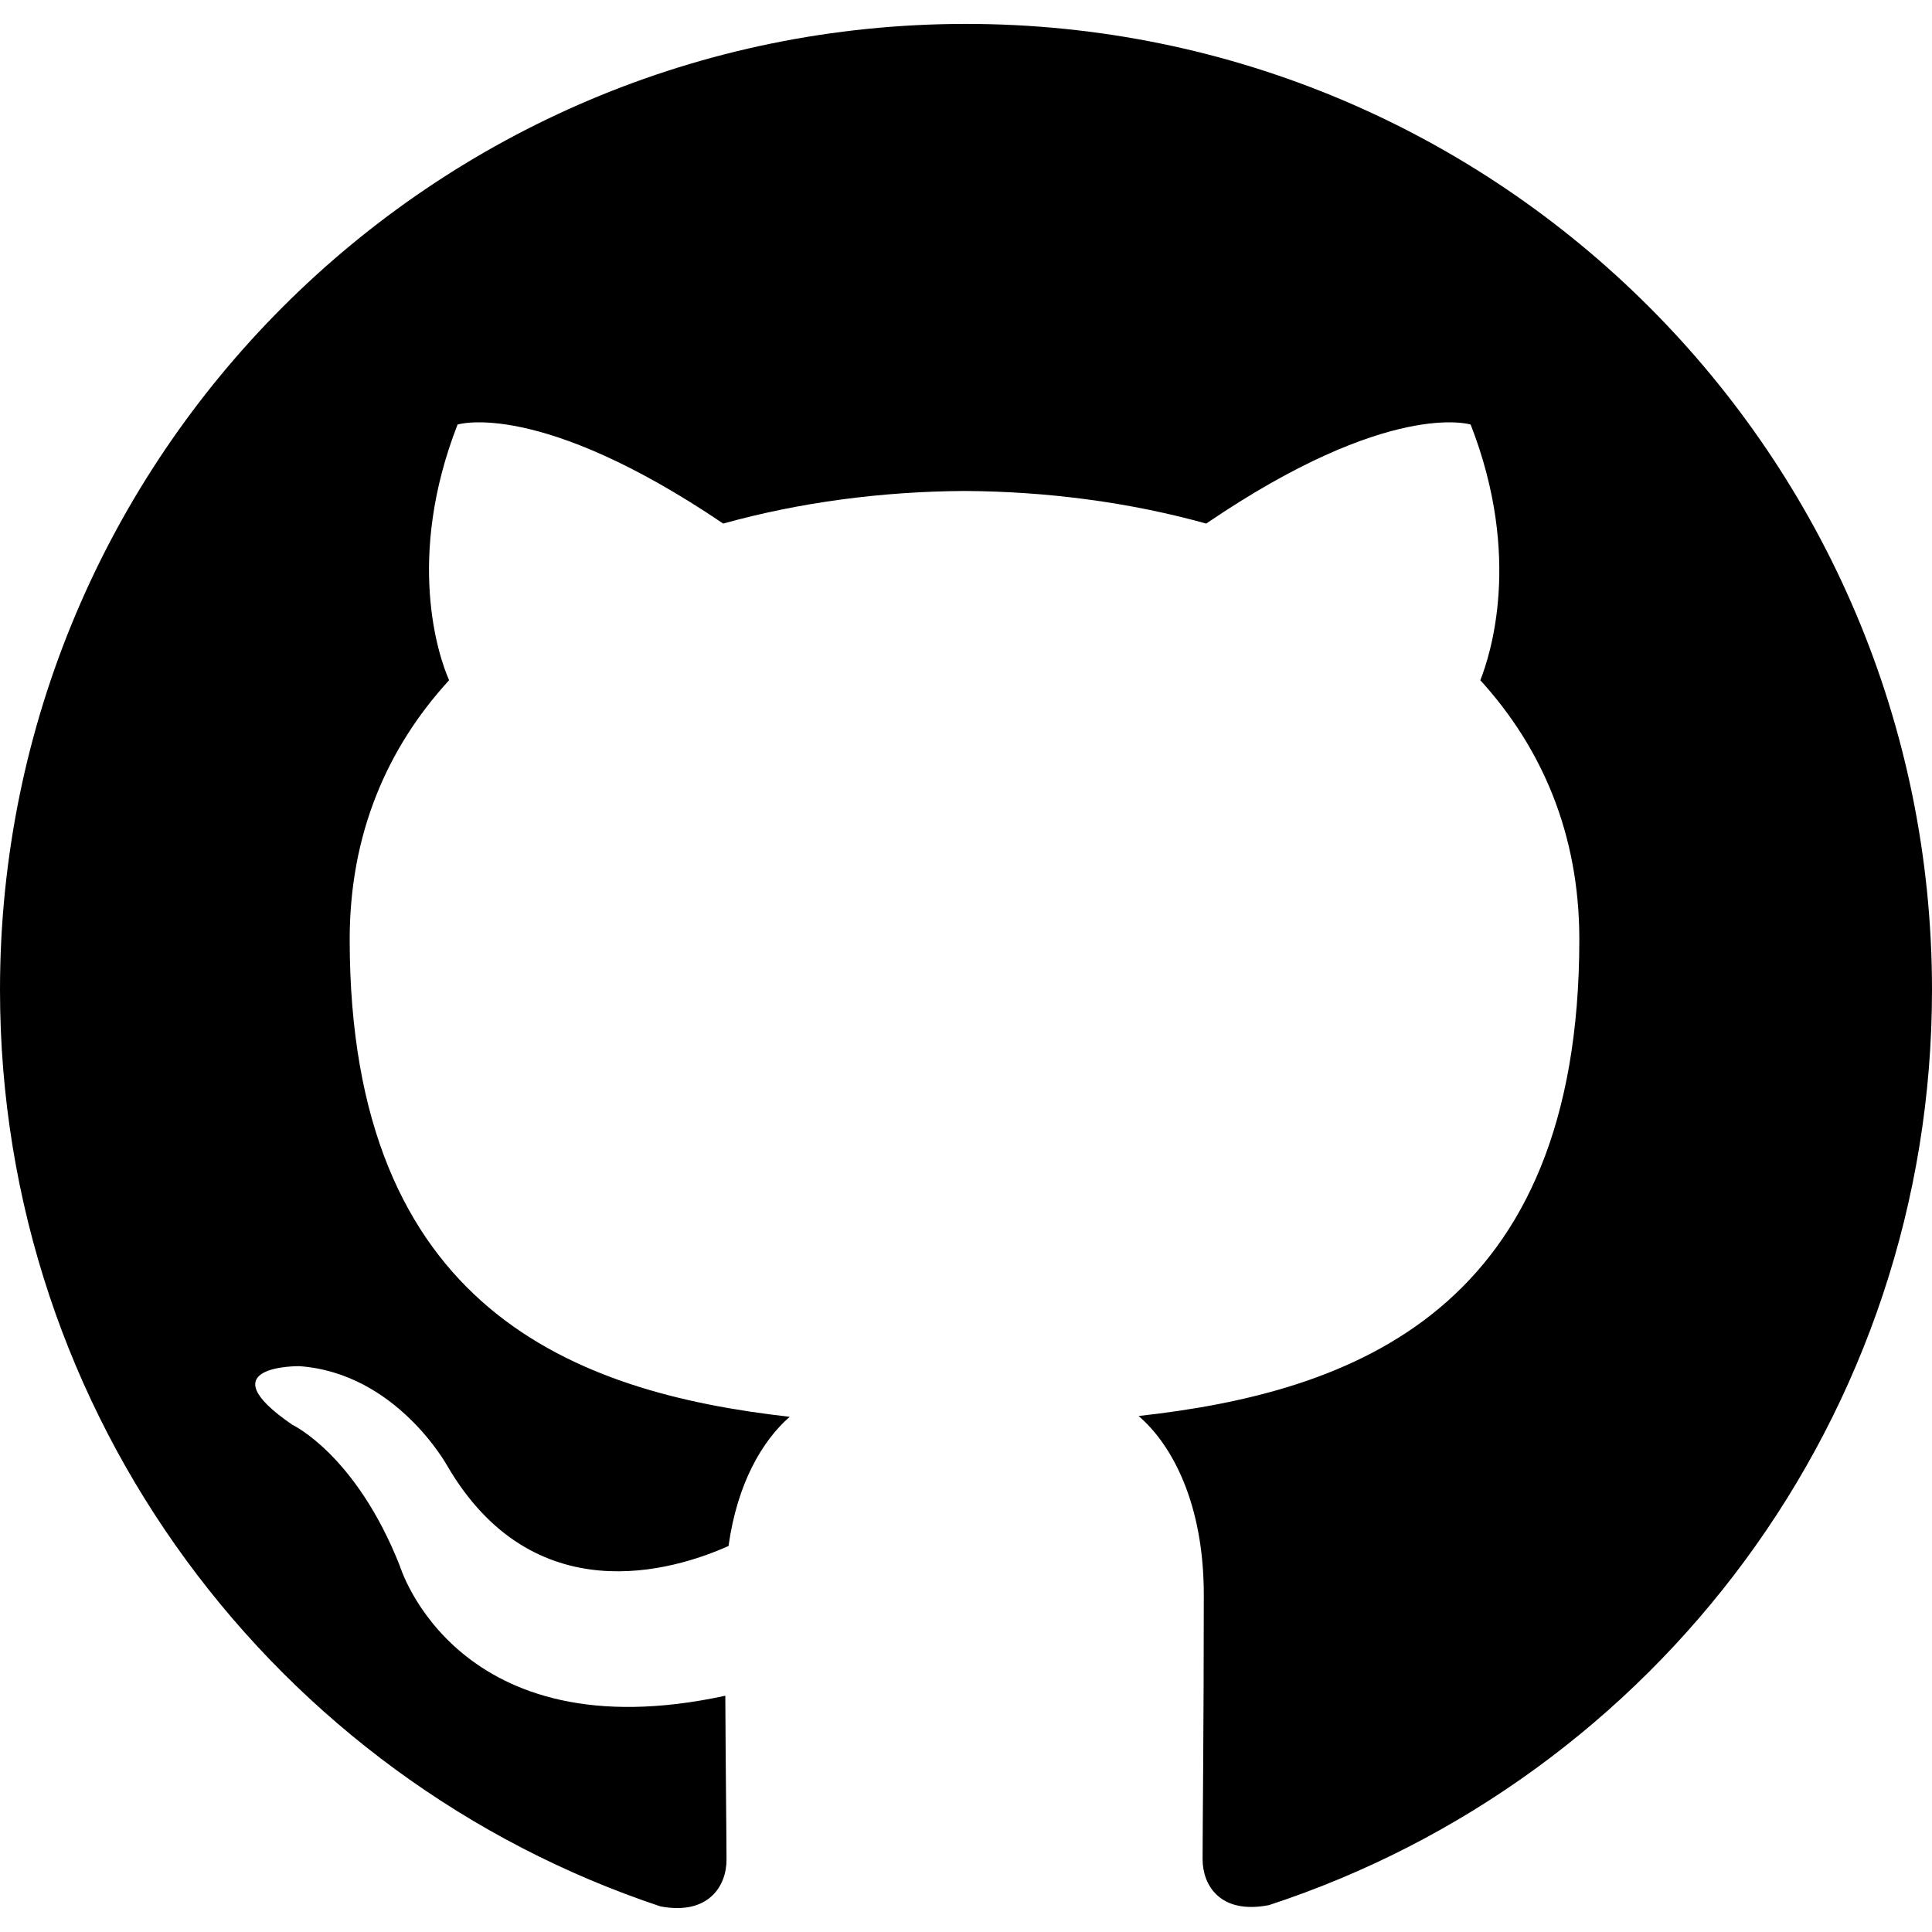
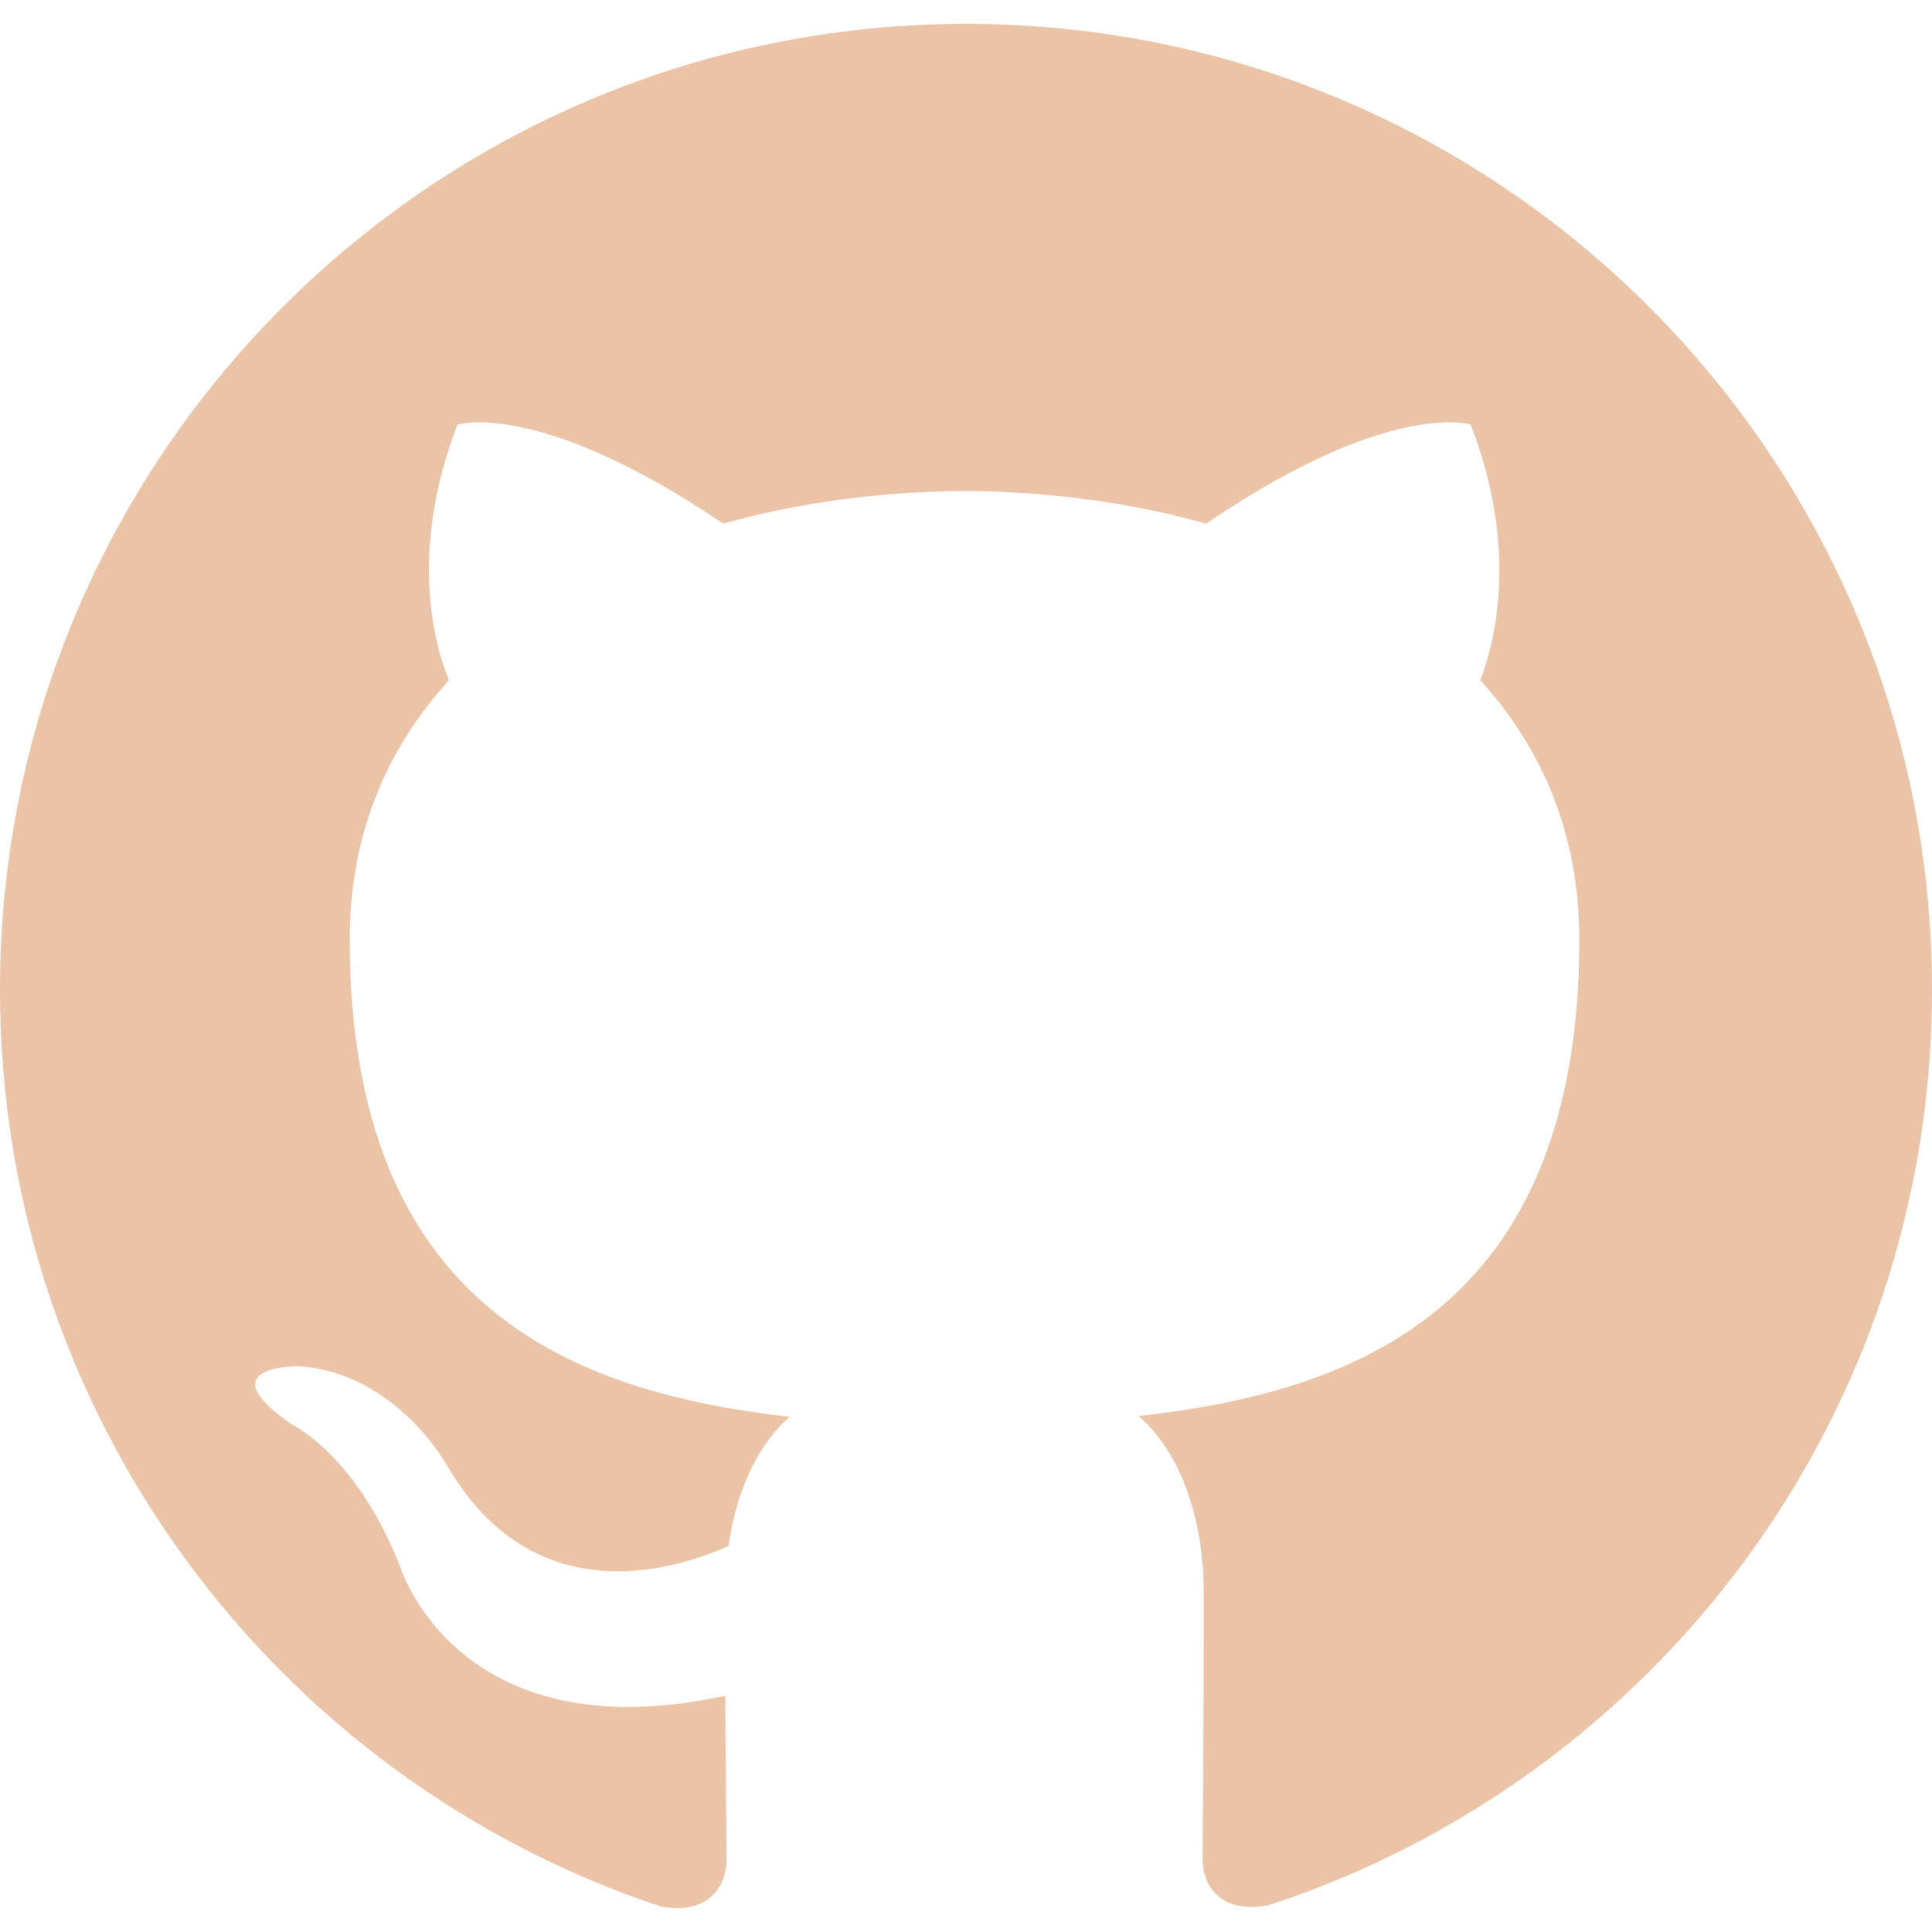
<svg xmlns="http://www.w3.org/2000/svg" role="img" viewBox="0 0 24 24">
-   <path d="M12 .297c-6.63 0-12 5.373-12 12 0 5.303 3.438 9.8 8.205 11.385.6.113.82-.258.82-.577 0-.285-.01-1.04-.015-2.04-3.338.724-4.042-1.61-4.042-1.61C4.422 18.07 3.633 17.7 3.633 17.7c-1.087-.744.084-.729.084-.729 1.205.084 1.838 1.236 1.838 1.236 1.07 1.835 2.809 1.305 3.495.998.108-.776.417-1.305.76-1.605-2.665-.3-5.466-1.332-5.466-5.93 0-1.31.465-2.38 1.235-3.22-.135-.303-.54-1.523.105-3.176 0 0 1.005-.322 3.3 1.23.96-.267 1.98-.399 3-.405 1.02.006 2.04.138 3 .405 2.28-1.552 3.285-1.23 3.285-1.23.645 1.653.24 2.873.12 3.176.765.84 1.23 1.91 1.23 3.22 0 4.61-2.805 5.625-5.475 5.92.42.36.81 1.096.81 2.22 0 1.606-.015 2.896-.015 3.286 0 .315.21.69.825.57C20.565 22.092 24 17.592 24 12.297c0-6.627-5.373-12-12-12" />
+   <path fill="#ebc3a7" d="M12 .297c-6.63 0-12 5.373-12 12 0 5.303 3.438 9.8 8.205 11.385.6.113.82-.258.82-.577 0-.285-.01-1.04-.015-2.04-3.338.724-4.042-1.61-4.042-1.61C4.422 18.07 3.633 17.7 3.633 17.7c-1.087-.744.084-.729.084-.729 1.205.084 1.838 1.236 1.838 1.236 1.07 1.835 2.809 1.305 3.495.998.108-.776.417-1.305.76-1.605-2.665-.3-5.466-1.332-5.466-5.93 0-1.31.465-2.38 1.235-3.22-.135-.303-.54-1.523.105-3.176 0 0 1.005-.322 3.3 1.23.96-.267 1.98-.399 3-.405 1.02.006 2.04.138 3 .405 2.28-1.552 3.285-1.23 3.285-1.23.645 1.653.24 2.873.12 3.176.765.84 1.23 1.91 1.23 3.22 0 4.61-2.805 5.625-5.475 5.92.42.36.81 1.096.81 2.22 0 1.606-.015 2.896-.015 3.286 0 .315.21.69.825.57C20.565 22.092 24 17.592 24 12.297c0-6.627-5.373-12-12-12" />
</svg>
